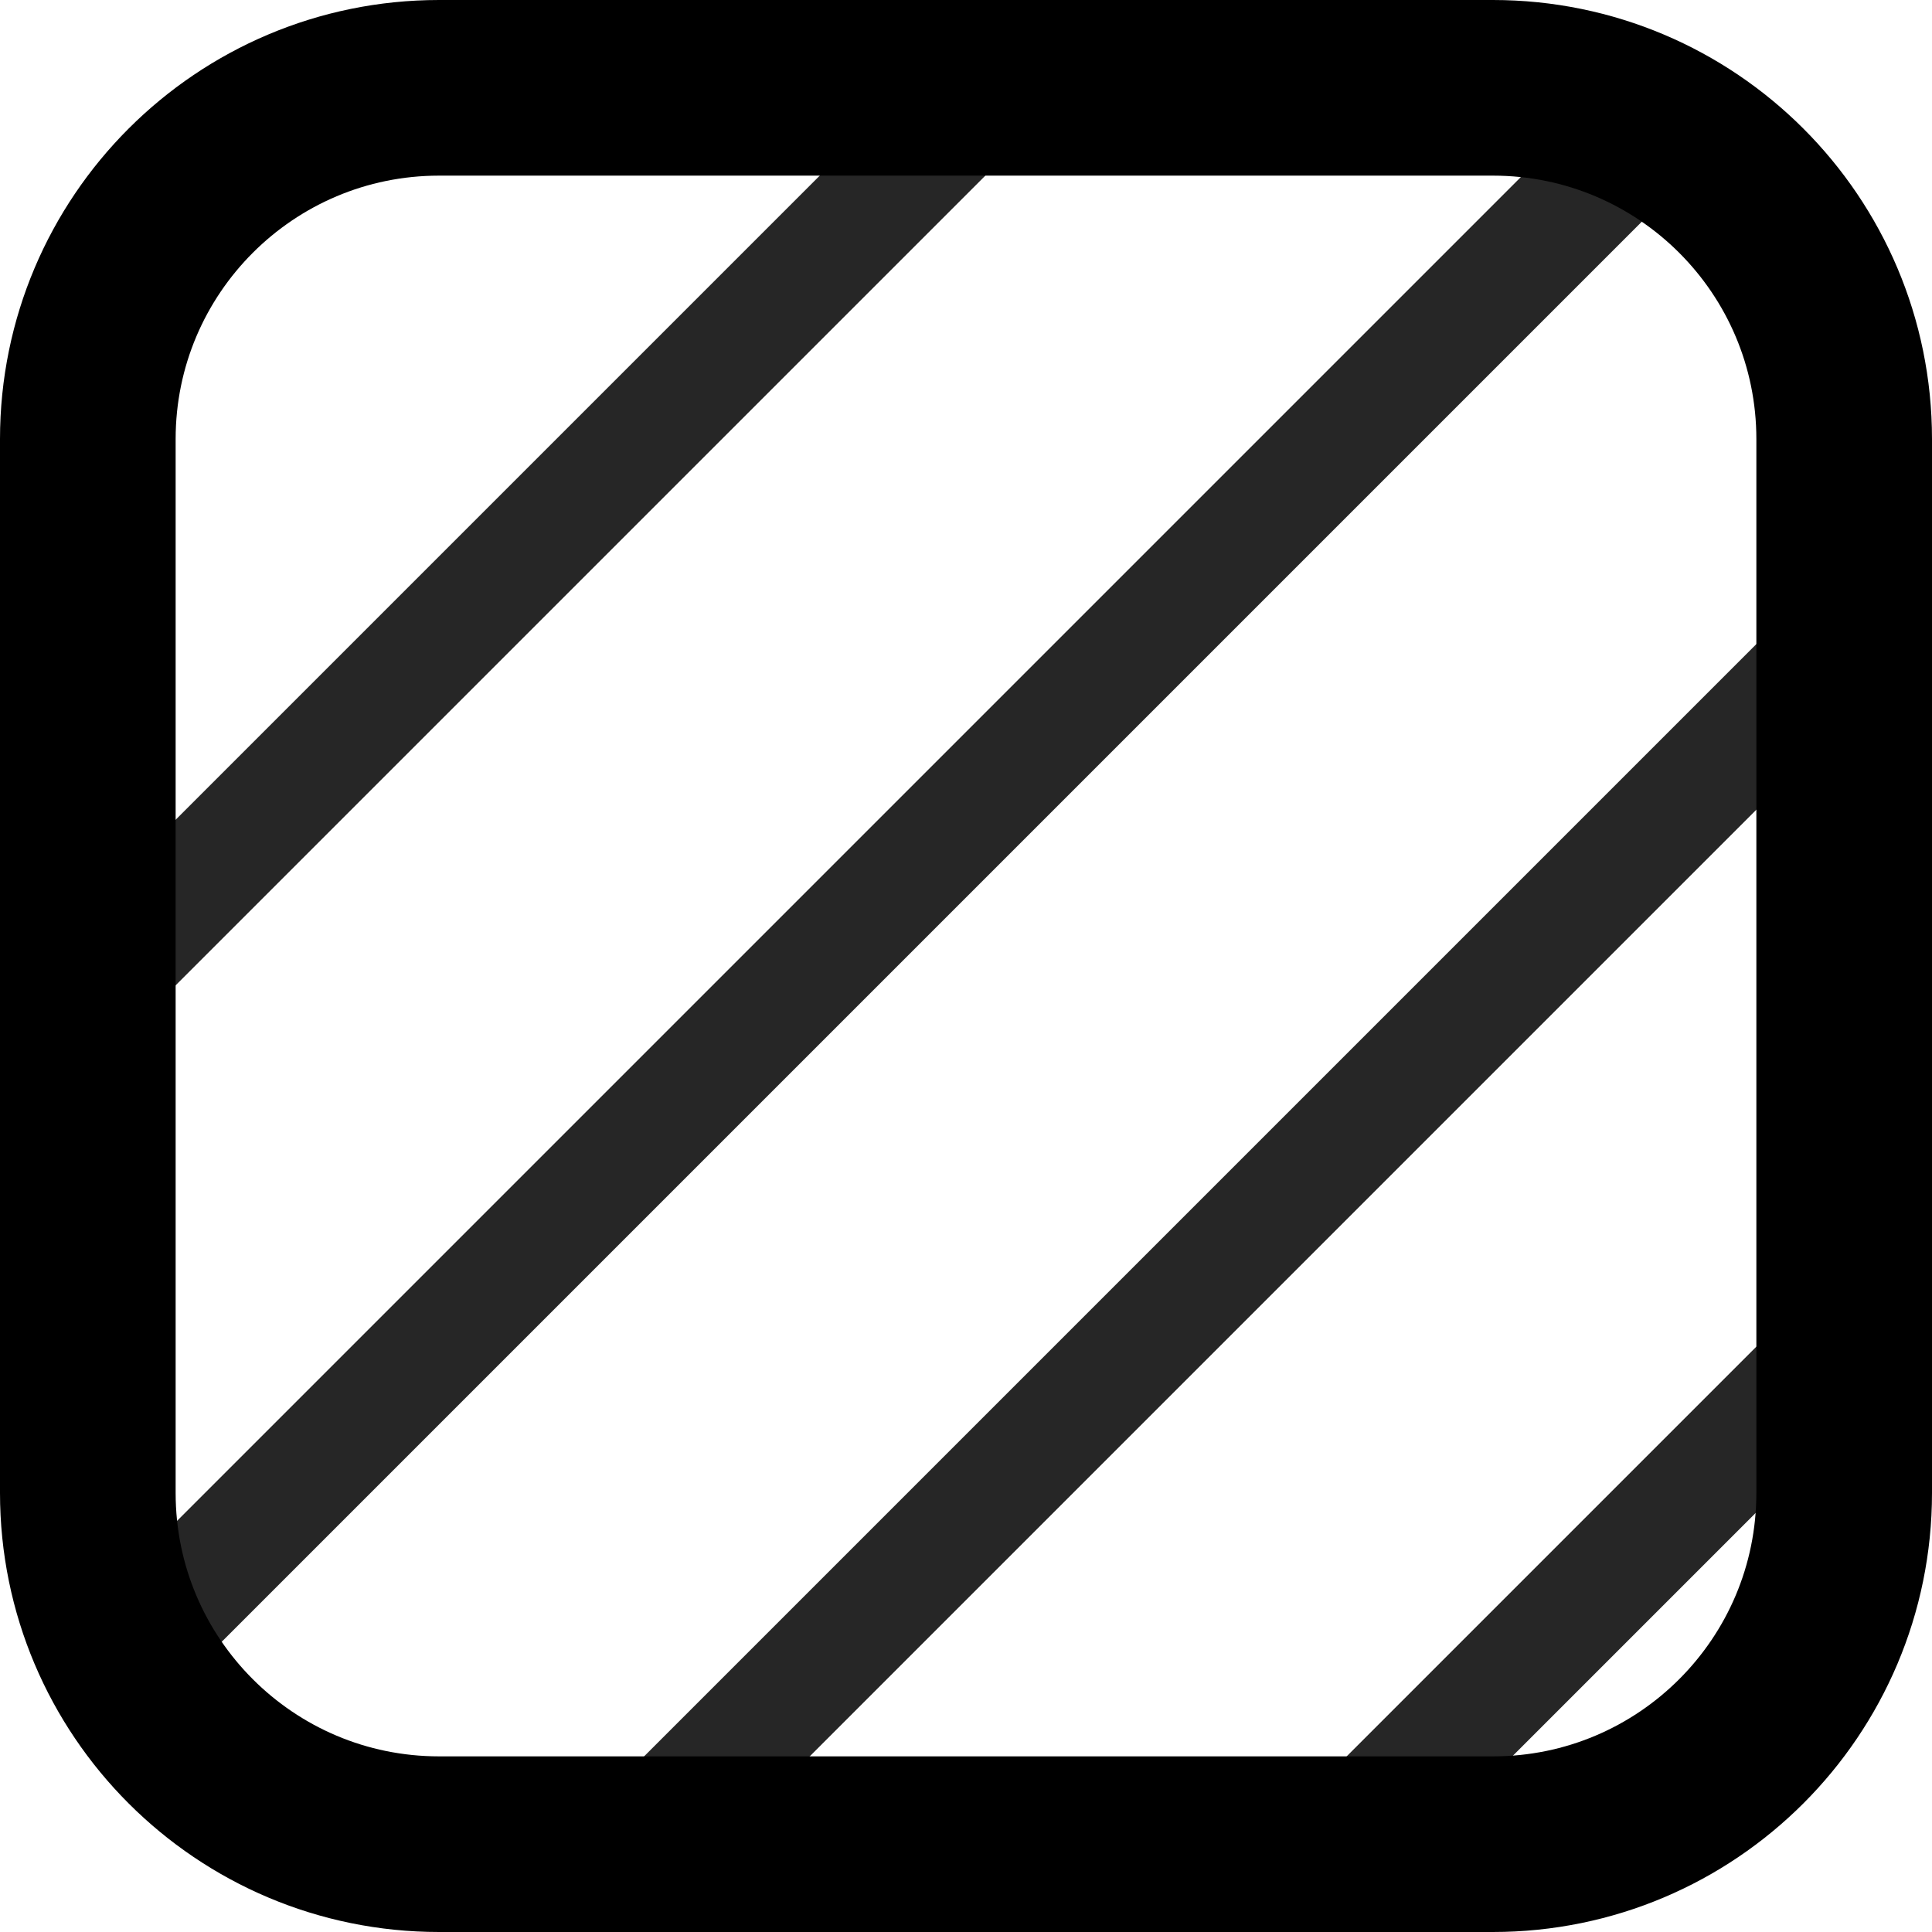
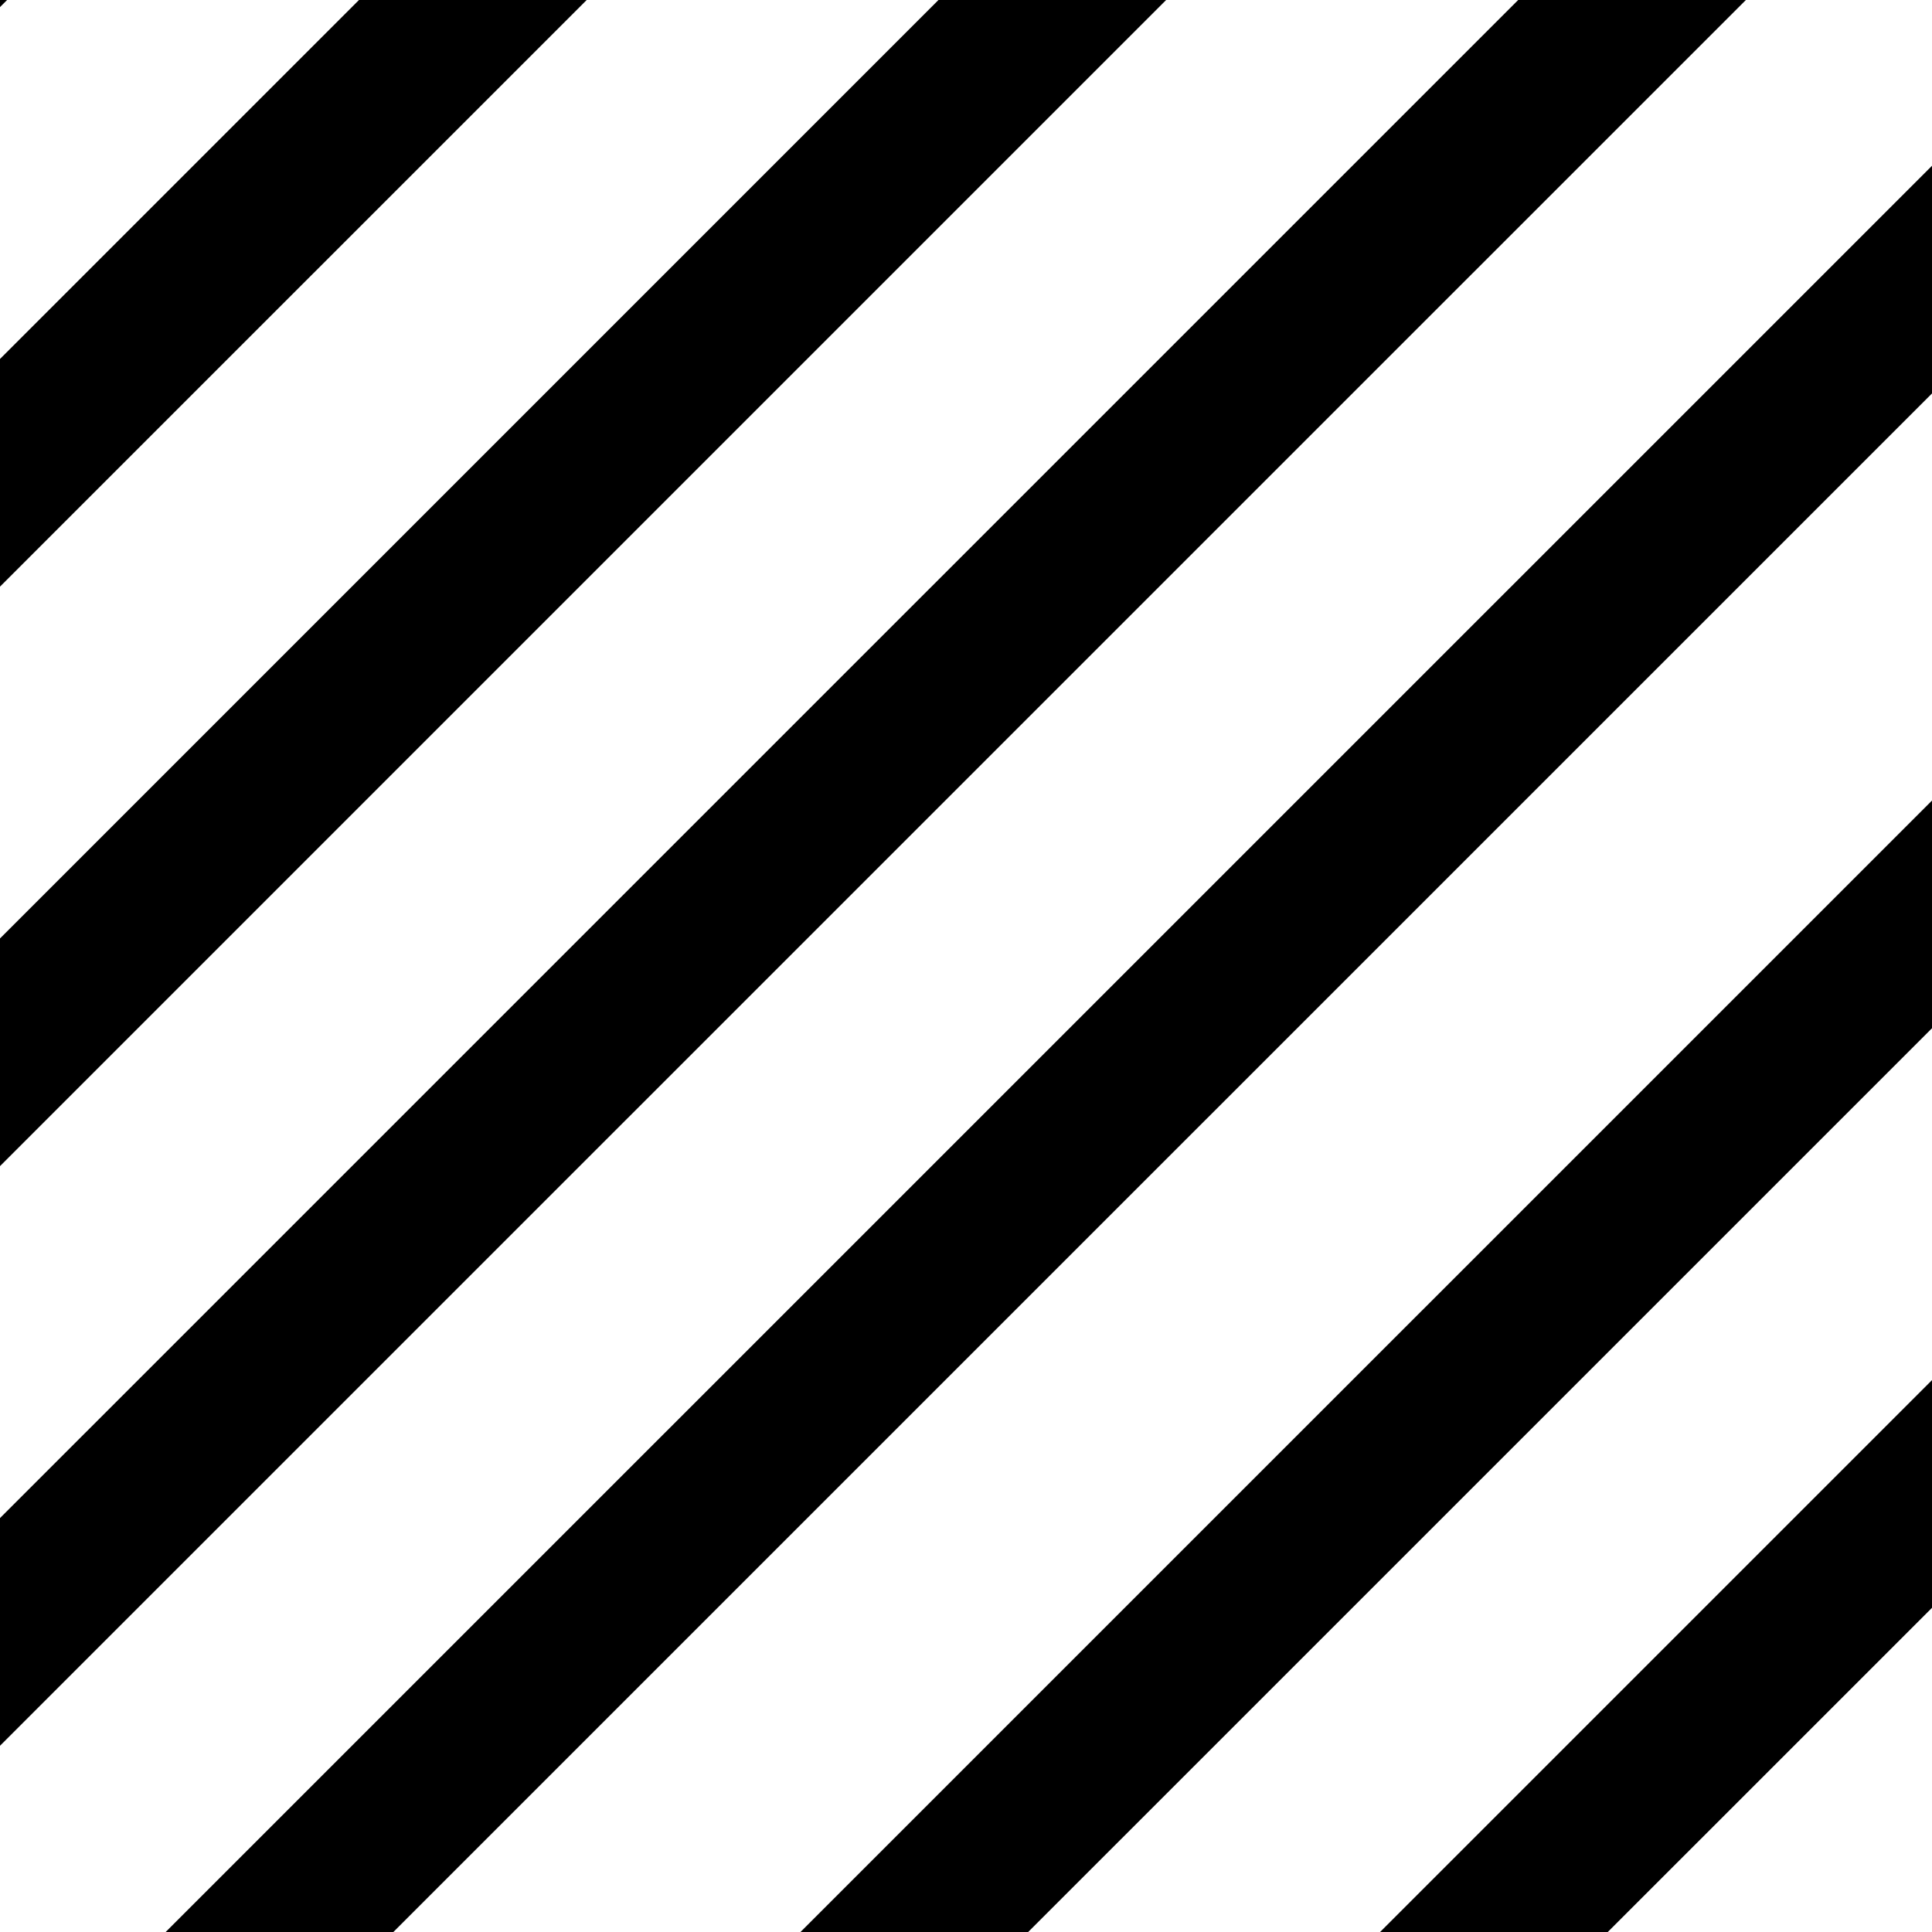
- <svg xmlns="http://www.w3.org/2000/svg" width="16.5" height="16.5" fill="none" version="1.1" viewBox="0 0 16.5 16.5">
-   <rect x=".75" y=".75" width="15" height="15" rx="3" stroke="#000" stroke-width="1.5" />
-   <mask id="mask0_3562_45193" x="2" y="2" width="17" height="17" maskUnits="userSpaceOnUse">
-     <rect x="3" y="3" width="15" height="15" rx="3" fill="#d9d9d9" stroke="#000" />
-   </mask>
-   <g transform="translate(-2.25,-2.25)" mask="url(#mask0_3562_45193)" stroke="#000">
-     <line x1="7.354" x2="-11.646" y1=".354" y2="19.354" />
-     <line x1="13.354" x2="-5.646" y1=".354" y2="19.354" />
-     <line x1="19.354" x2=".354" y1=".354" y2="19.354" />
-     <line x1="25.354" x2="6.354" y1=".354" y2="19.354" />
-     <line x1="31.354" x2="12.354" y1=".354" y2="19.354" />
-     <line x1="34.354" x2="15.354" y1=".354" y2="19.354" />
-     <line x1="37.354" x2="18.354" y1=".354" y2="19.354" />
-   </g>
+ <svg xmlns="http://www.w3.org/2000/svg" width="12" height="12" viewBox="0 0 12 12" fill="none">
+   <line x1="0.525" y1="-3.074" x2="-15.76" y2="13.211" stroke="black" />
+   <line x1="9.61" y1="-3.074" x2="-6.675" y2="13.211" stroke="black" />
+   <line x1="6.011" y1="-3.074" x2="-10.275" y2="13.211" stroke="black" />
+   <line x1="2.411" y1="-3.074" x2="-13.874" y2="13.211" stroke="black" />
+   <line x1="13.211" y1="-3.074" x2="-3.075" y2="13.211" stroke="black" />
+   <line x1="16.811" y1="-3.074" x2="0.525" y2="13.211" stroke="black" />
+   <line x1="24.354" y1="-3.074" x2="8.068" y2="13.211" stroke="black" />
+   <line x1="27.953" y1="-3.074" x2="11.667" y2="13.211" stroke="black" />
+   <line x1="20.754" y1="-3.074" x2="4.468" y2="13.211" stroke="black" />
</svg>
